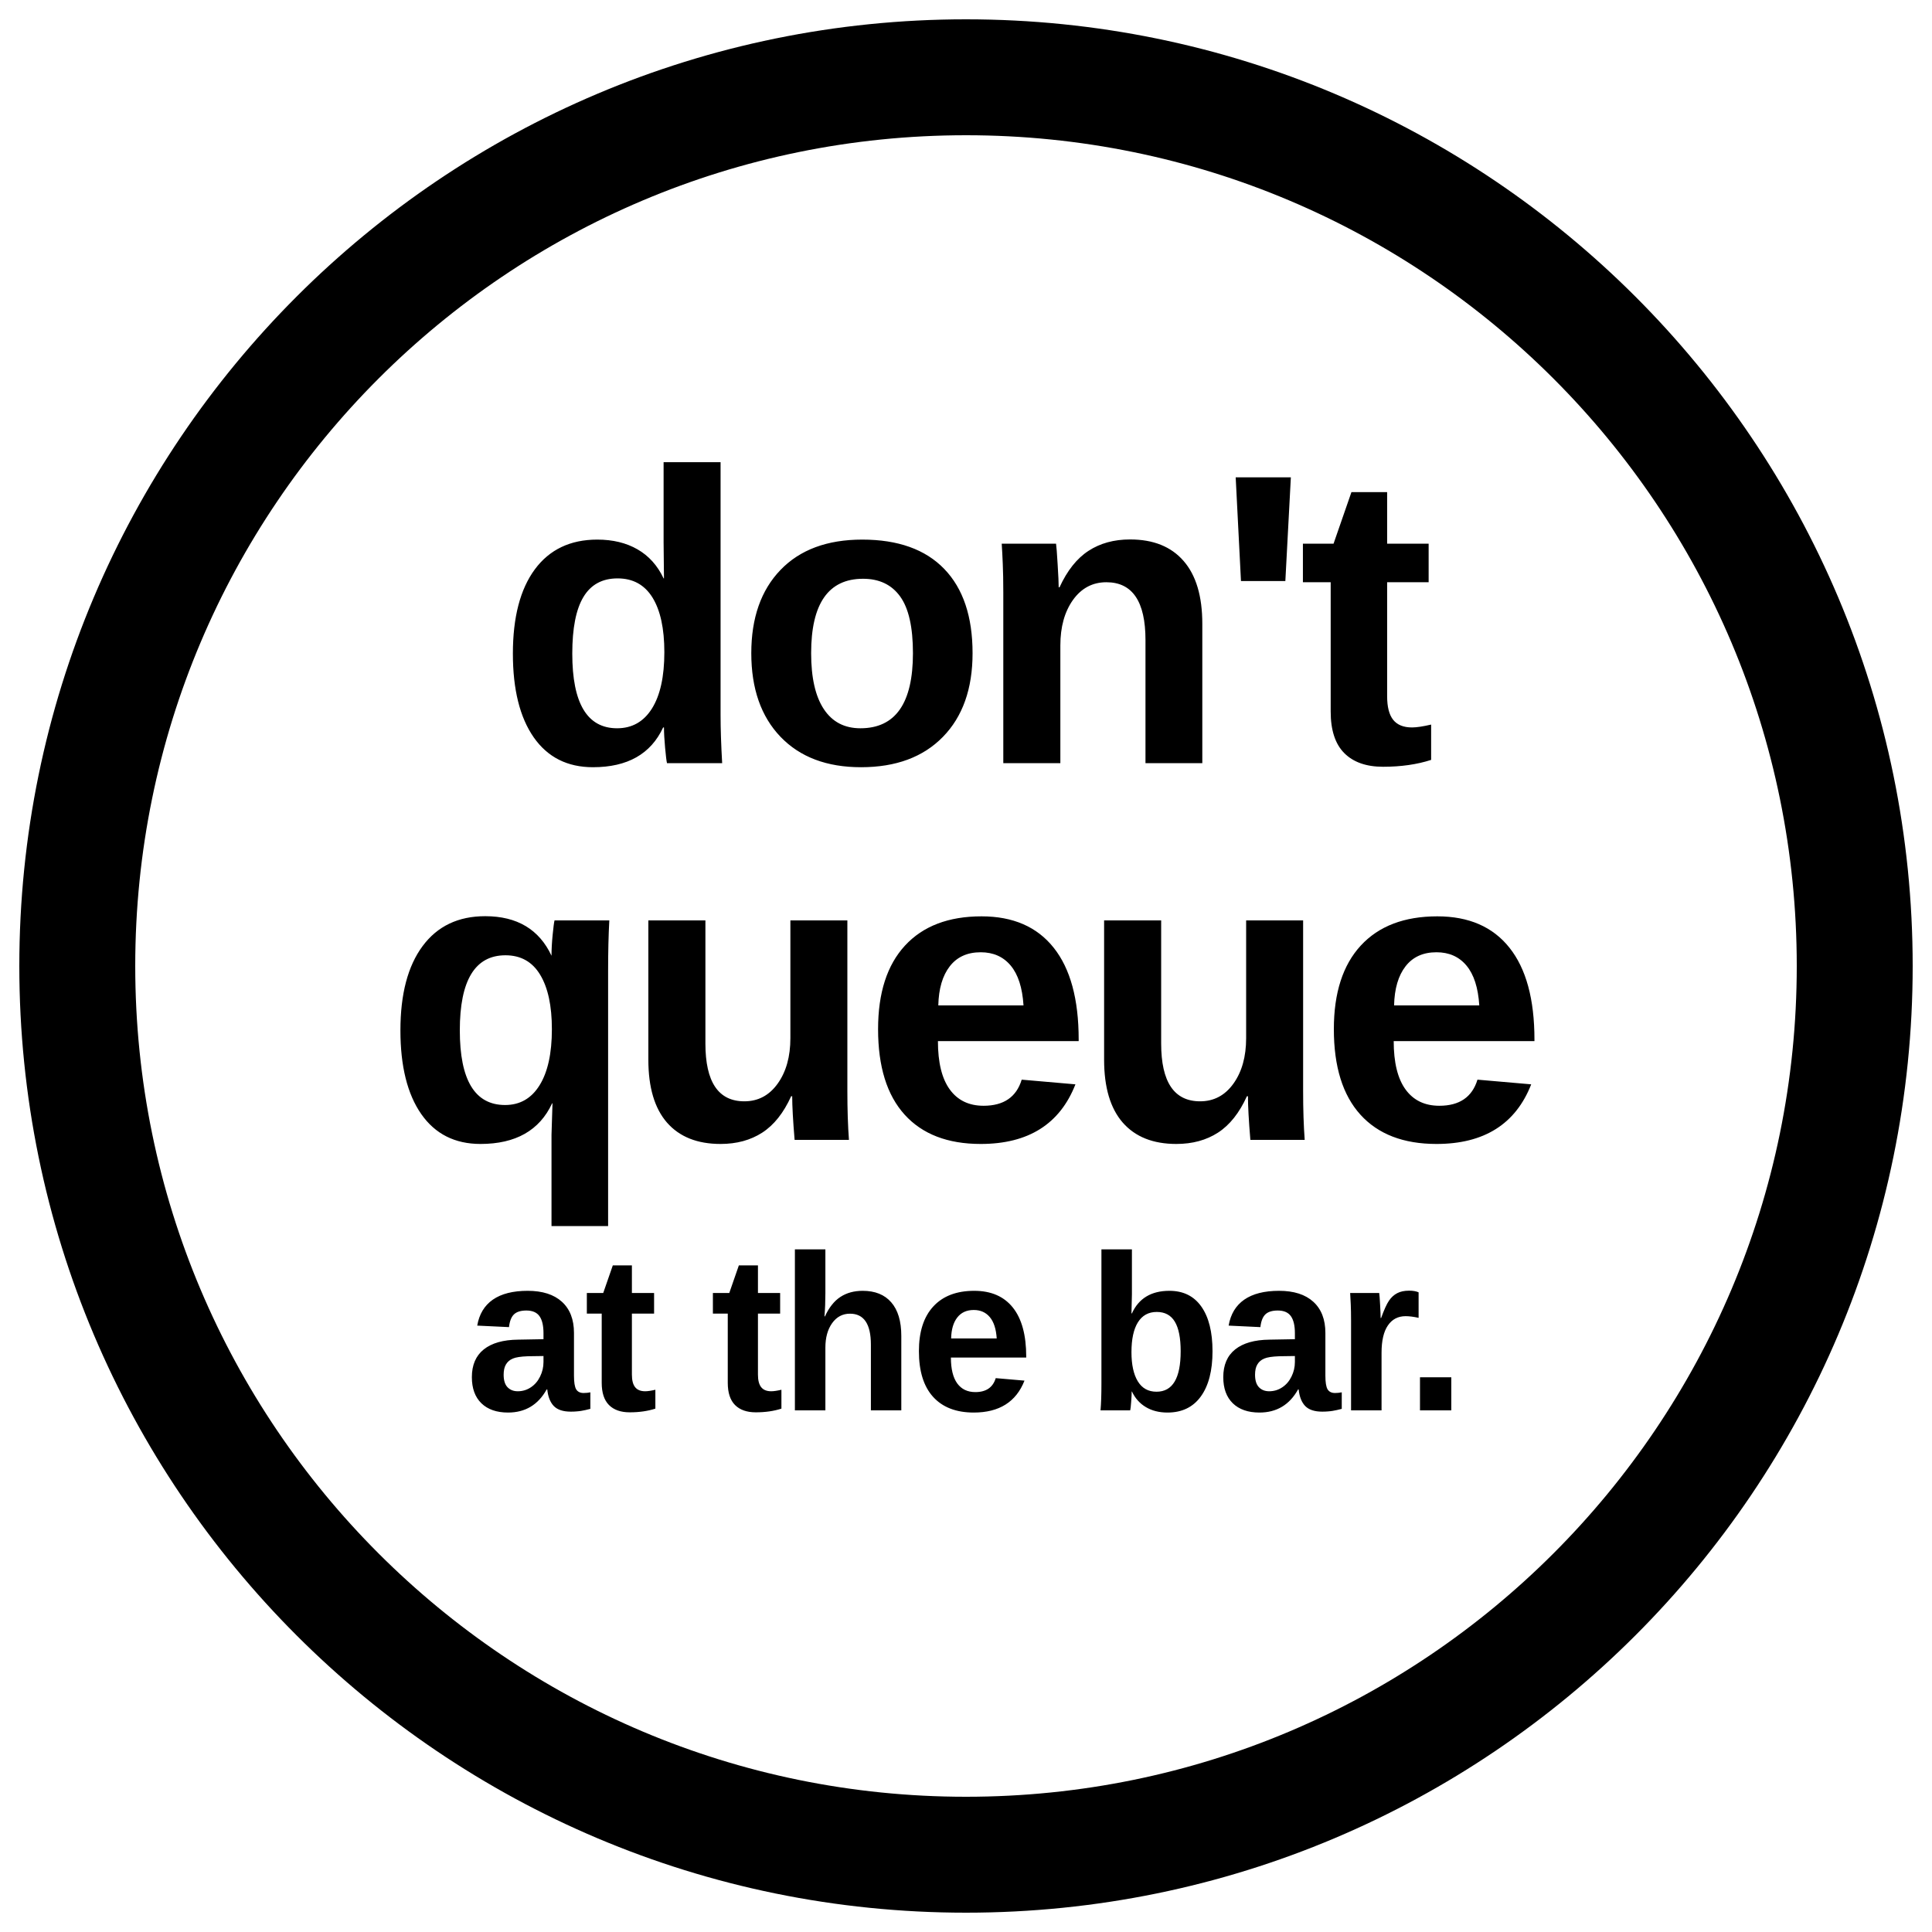
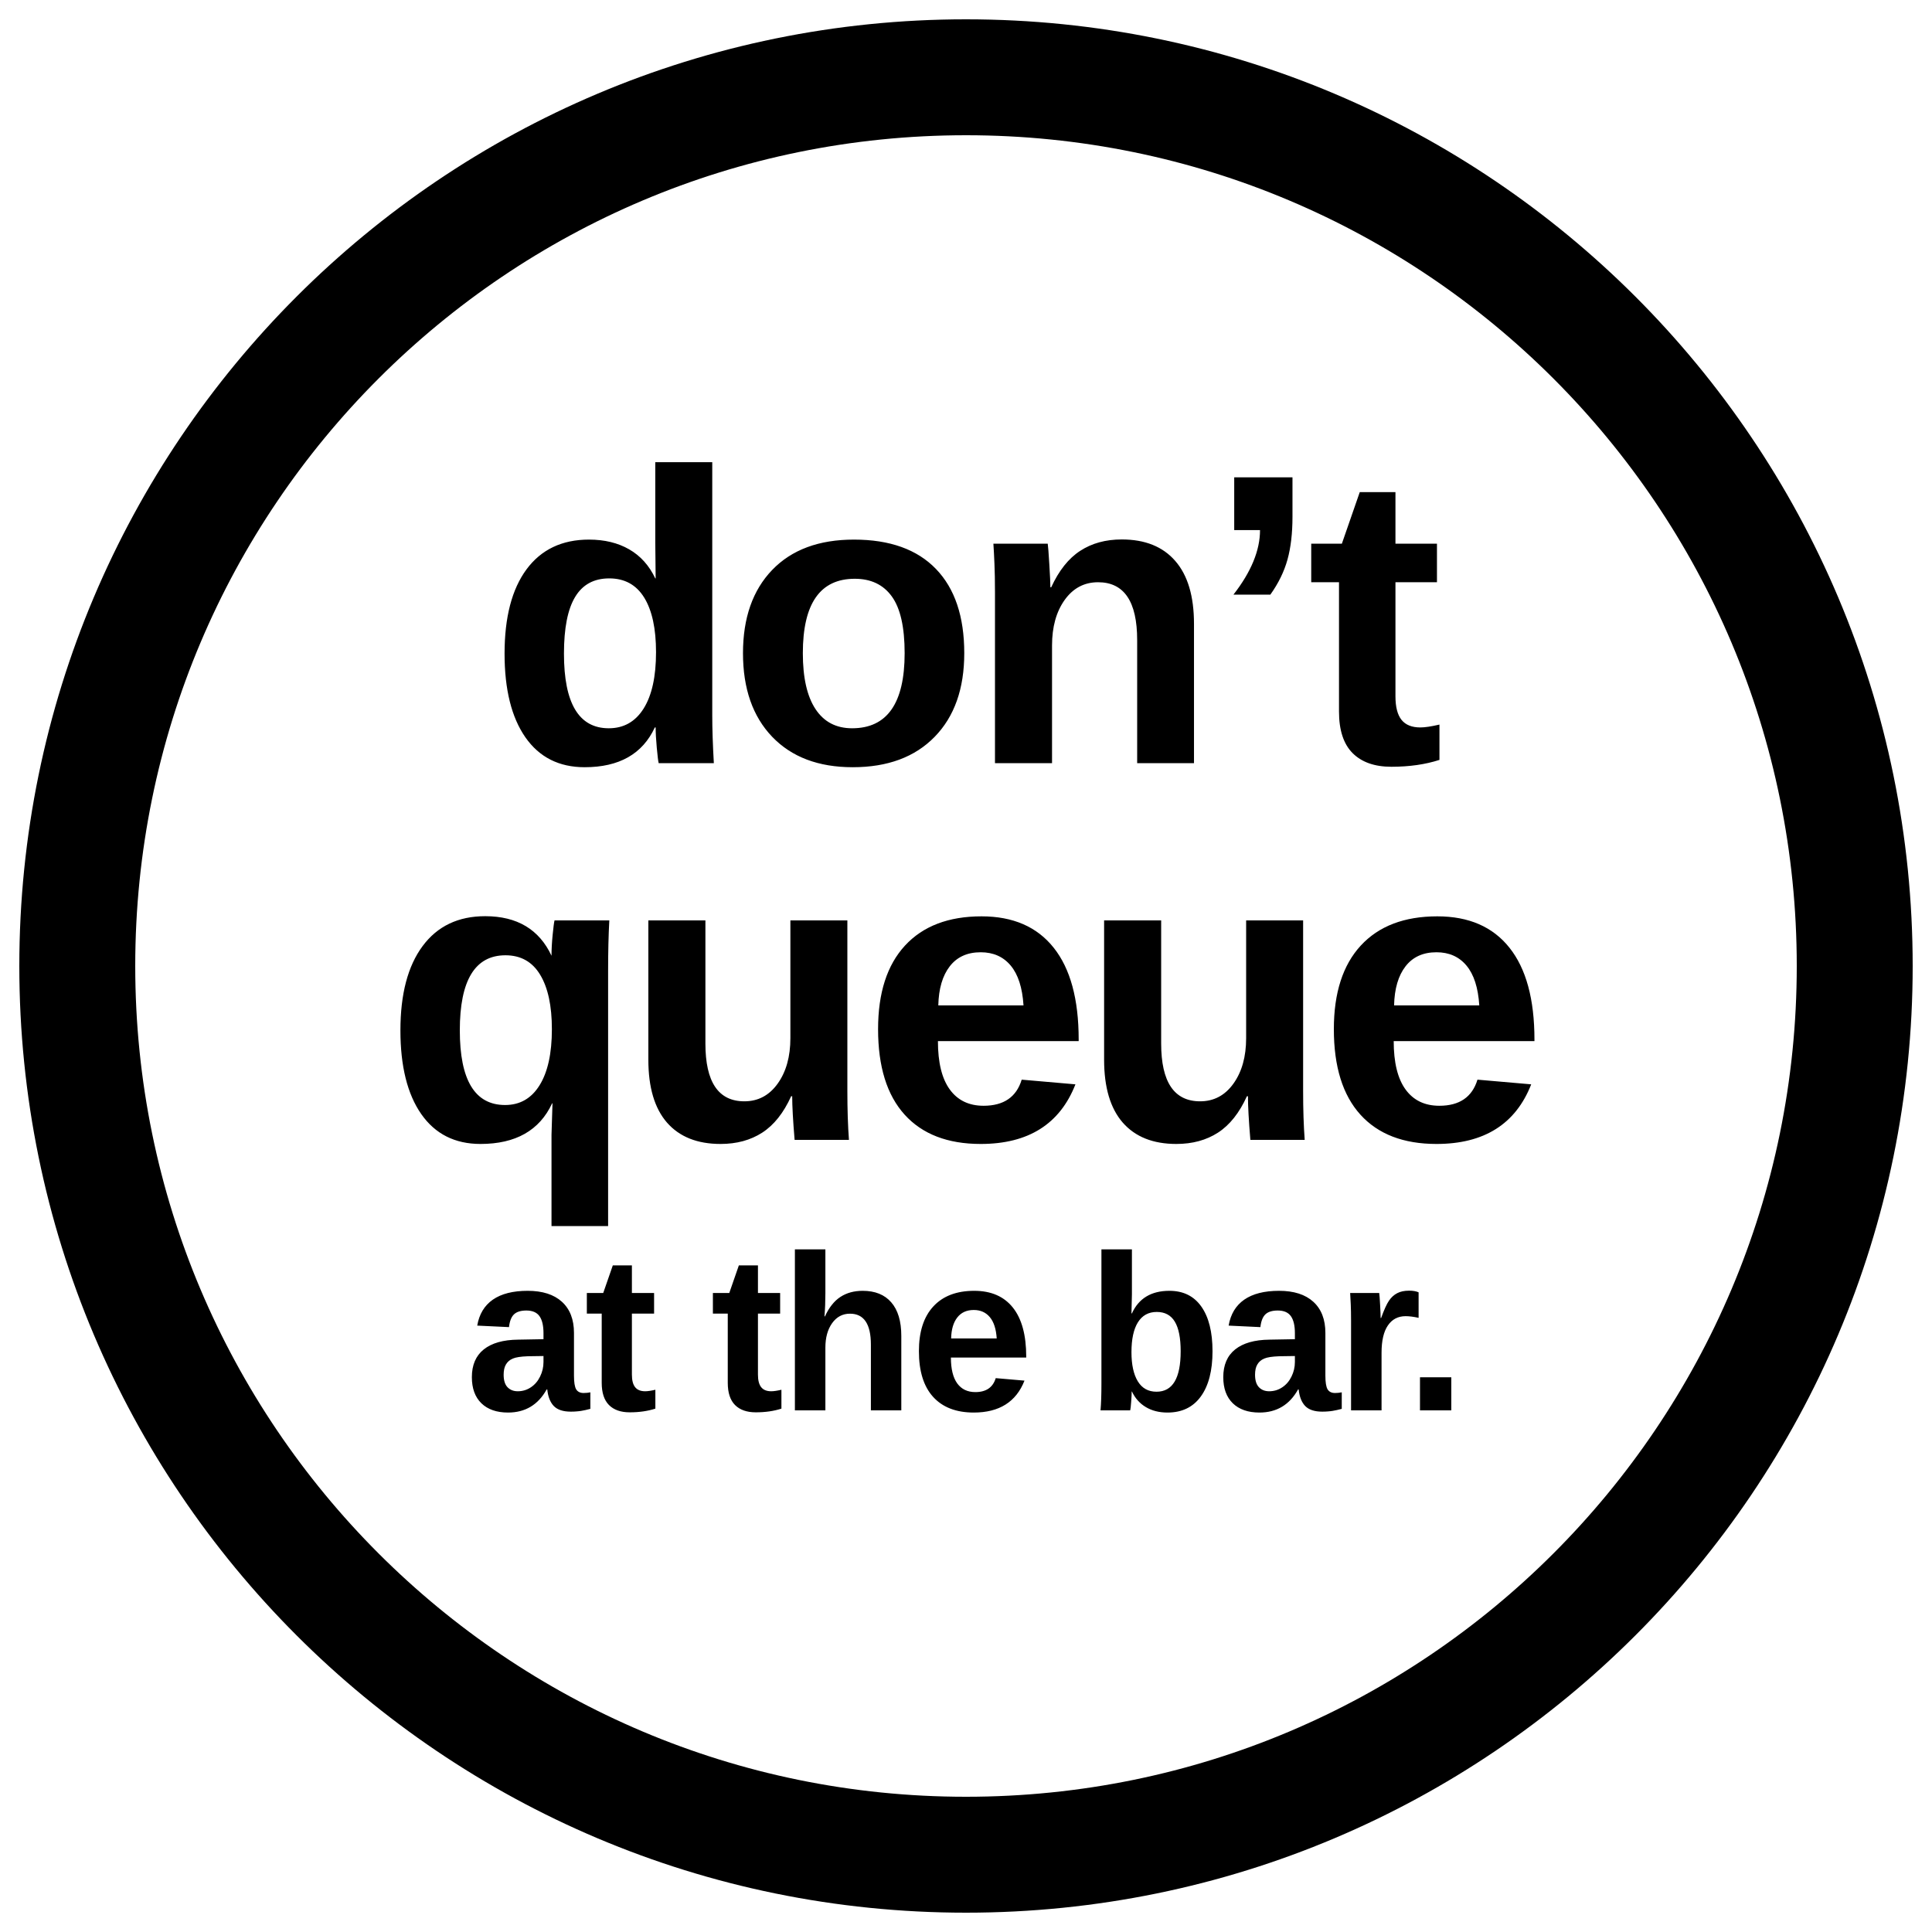
- <svg xmlns="http://www.w3.org/2000/svg" viewBox="0 0 400 400" role="img" aria-label="don't queue at the bar.">
+ <svg xmlns="http://www.w3.org/2000/svg" viewBox="0 0 400 400" role="img" aria-label="don’t queue at the bar.">
  <circle cx="200" cy="200" r="184" fill="none" stroke="#000" stroke-width="24" />
  <g font-family="'Avenir Next','Helvetica Neue','Segoe UI',Arial,sans-serif" font-weight="900" fill="#000" text-anchor="middle" letter-spacing="-3">
-     <text x="200" y="158" font-size="86">don't</text>
+     <text x="200" y="158" font-size="86">don’t</text>
    <text x="200" y="236" font-size="86">queue</text>
    <text x="200" y="292" font-size="46" letter-spacing="-1">at the bar.</text>
  </g>
</svg>
